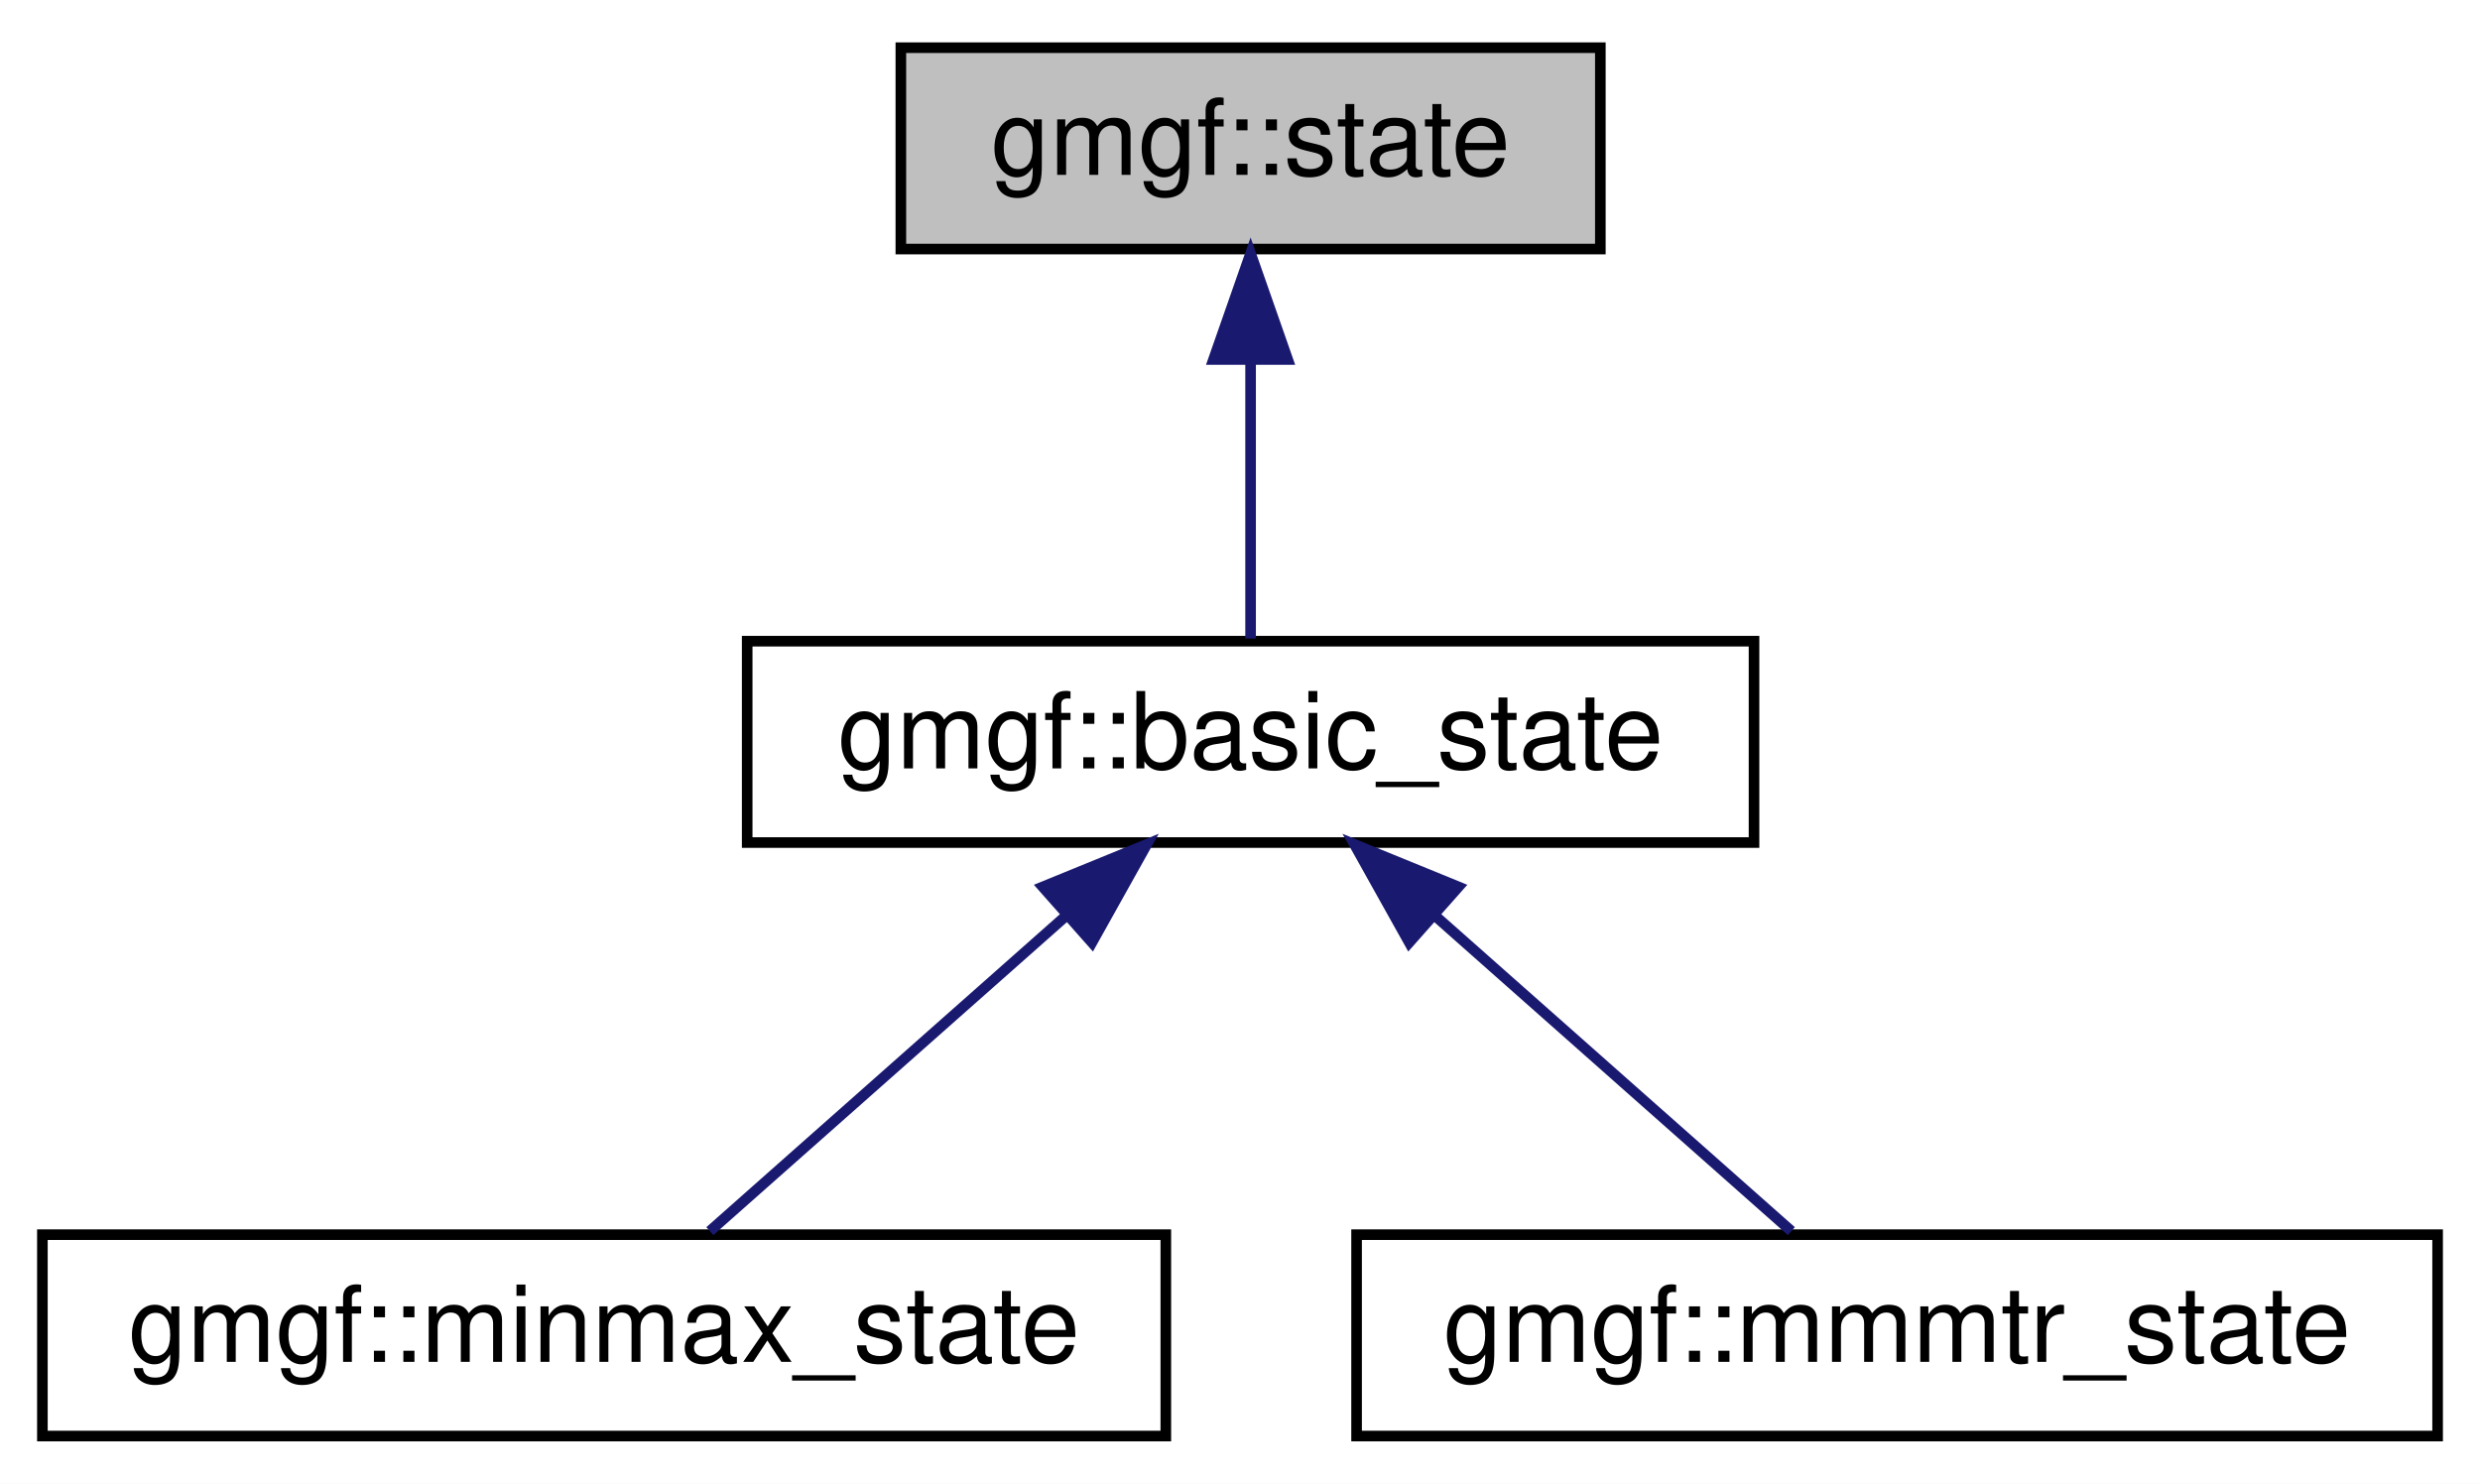
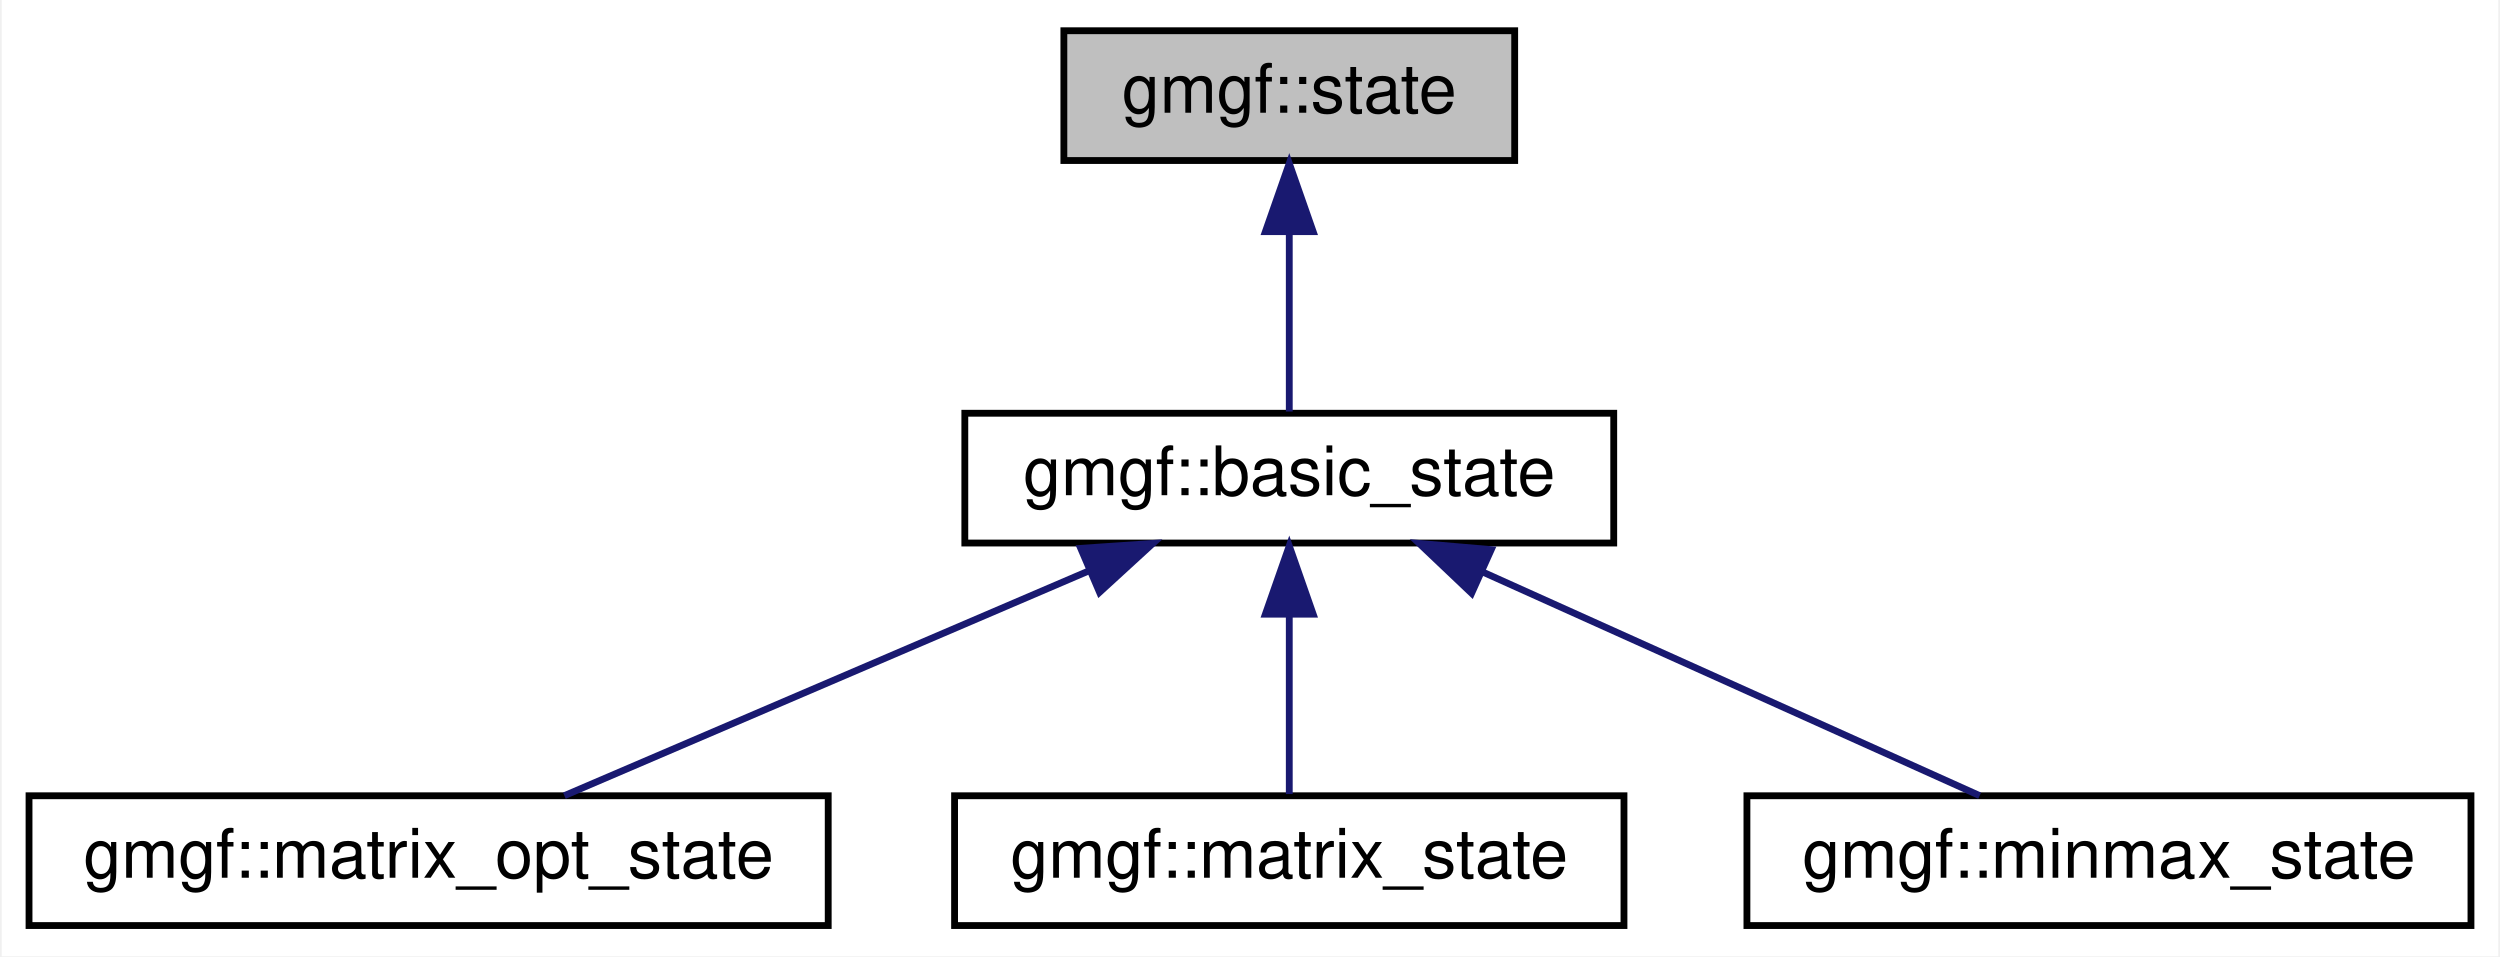
- <svg xmlns="http://www.w3.org/2000/svg" xmlns:xlink="http://www.w3.org/1999/xlink" width="234pt" height="140pt" viewBox="0.00 0.00 234.00 140.00">
+ <svg xmlns="http://www.w3.org/2000/svg" xmlns:xlink="http://www.w3.org/1999/xlink" width="366pt" height="140pt" viewBox="0.00 0.00 365.50 140.00">
  <g id="graph0" class="graph" transform="scale(1 1) rotate(0) translate(4 136)">
-     <polygon fill="white" stroke="none" points="-4,4 -4,-136 230,-136 230,4 -4,4" />
+     <polygon fill="white" stroke="none" points="-4,4 -4,-136 361.5,-136 361.5,4 -4,4" />
    <g id="node1" class="node">
-       <polygon fill="#bfbfbf" stroke="black" points="81,-112.5 81,-131.5 147,-131.5 147,-112.5 81,-112.5" />
-       <text text-anchor="middle" x="114" y="-119.5" font-family="Helvetica,sans-Serif" font-size="10.00">gmgf::state</text>
+       <polygon fill="#bfbfbf" stroke="black" points="151.5,-112.5 151.5,-131.5 217.5,-131.5 217.5,-112.5 151.5,-112.5" />
+       <text text-anchor="middle" x="184.5" y="-119.5" font-family="Helvetica,sans-Serif" font-size="10.00">gmgf::state</text>
    </g>
    <g id="node2" class="node">
      <g id="a_node2">
        <a xlink:href="classgmgf_1_1basic__state.html" target="_top" xlink:title="探索中のグラフを一つ含む基本的な状態 ">
-           <polygon fill="white" stroke="black" points="66.5,-56.5 66.5,-75.5 161.5,-75.5 161.5,-56.5 66.5,-56.5" />
-           <text text-anchor="middle" x="114" y="-63.5" font-family="Helvetica,sans-Serif" font-size="10.00">gmgf::basic_state</text>
+           <polygon fill="white" stroke="black" points="137,-56.5 137,-75.5 232,-75.5 232,-56.5 137,-56.5" />
+           <text text-anchor="middle" x="184.5" y="-63.5" font-family="Helvetica,sans-Serif" font-size="10.00">gmgf::basic_state</text>
        </a>
      </g>
    </g>
    <g id="edge1" class="edge">
-       <path fill="none" stroke="midnightblue" d="M114,-101.805C114,-92.91 114,-82.78 114,-75.751" />
-       <polygon fill="midnightblue" stroke="midnightblue" points="110.5,-102.083 114,-112.083 117.5,-102.083 110.5,-102.083" />
+       <path fill="none" stroke="midnightblue" d="M184.5,-101.805C184.5,-92.91 184.5,-82.78 184.5,-75.751" />
+       <polygon fill="midnightblue" stroke="midnightblue" points="181,-102.083 184.5,-112.083 188,-102.083 181,-102.083" />
    </g>
    <g id="node3" class="node">
      <g id="a_node3">
-         <a xlink:href="classgmgf_1_1minmax__state.html" target="_top" xlink:title="最大グラフで直径の下界を導出し，枝刈りを実現した状態． ">
-           <polygon fill="white" stroke="black" points="0,-0.5 0,-19.5 106,-19.5 106,-0.5 0,-0.5" />
-           <text text-anchor="middle" x="53" y="-7.5" font-family="Helvetica,sans-Serif" font-size="10.00">gmgf::minmax_state</text>
+         <a xlink:href="classgmgf_1_1matrix__opt__state.html" target="_top" xlink:title="距離間距離が格納された行列を利用して， 頂点間距離の計算の高速化を図った状態． ">
+           <polygon fill="white" stroke="black" points="0,-0.5 0,-19.5 117,-19.5 117,-0.5 0,-0.5" />
+           <text text-anchor="middle" x="58.5" y="-7.5" font-family="Helvetica,sans-Serif" font-size="10.00">gmgf::matrix_opt_state</text>
        </a>
      </g>
    </g>
    <g id="edge2" class="edge">
-       <path fill="none" stroke="midnightblue" d="M96.533,-49.537C85.656,-39.909 72.056,-27.869 62.979,-19.834" />
-       <polygon fill="midnightblue" stroke="midnightblue" points="94.392,-52.316 104.199,-56.324 99.032,-47.075 94.392,-52.316" />
+       <path fill="none" stroke="midnightblue" d="M155.34,-52.503C131.719,-42.38 99.072,-28.388 78.372,-19.516" />
+       <polygon fill="midnightblue" stroke="midnightblue" points="153.965,-55.721 164.535,-56.444 156.722,-49.287 153.965,-55.721" />
    </g>
    <g id="node4" class="node">
      <g id="a_node4">
-         <a xlink:href="classgmgf_1_1mmmtr__state.html" target="_top" xlink:title="距離間距離が格納された行列を利用して， 頂点間距離の計算の高速化を図った状態． ">
-           <polygon fill="white" stroke="black" points="124,-0.5 124,-19.5 226,-19.5 226,-0.5 124,-0.5" />
-           <text text-anchor="middle" x="175" y="-7.5" font-family="Helvetica,sans-Serif" font-size="10.00">gmgf::mmmtr_state</text>
+         <a xlink:href="classgmgf_1_1matrix__state.html" target="_top" xlink:title="距離間距離が格納された行列を利用して， 頂点間距離の計算の高速化を図った状態． ">
+           <polygon fill="white" stroke="black" points="135.5,-0.5 135.5,-19.5 233.5,-19.5 233.5,-0.5 135.5,-0.5" />
+           <text text-anchor="middle" x="184.5" y="-7.5" font-family="Helvetica,sans-Serif" font-size="10.00">gmgf::matrix_state</text>
        </a>
      </g>
    </g>
    <g id="edge3" class="edge">
-       <path fill="none" stroke="midnightblue" d="M131.467,-49.537C142.344,-39.909 155.944,-27.869 165.021,-19.834" />
-       <polygon fill="midnightblue" stroke="midnightblue" points="128.968,-47.075 123.801,-56.324 133.608,-52.316 128.968,-47.075" />
+       <path fill="none" stroke="midnightblue" d="M184.5,-45.804C184.5,-36.91 184.5,-26.78 184.5,-19.751" />
+       <polygon fill="midnightblue" stroke="midnightblue" points="181,-46.083 184.5,-56.083 188,-46.083 181,-46.083" />
+     </g>
+     <g id="node5" class="node">
+       <g id="a_node5">
+         <a xlink:href="classgmgf_1_1minmax__state.html" target="_top" xlink:title="最大グラフで直径の下界を導出し，枝刈りを実現した状態． ">
+           <polygon fill="white" stroke="black" points="251.5,-0.5 251.5,-19.5 357.5,-19.5 357.5,-0.5 251.5,-0.5" />
+           <text text-anchor="middle" x="304.5" y="-7.5" font-family="Helvetica,sans-Serif" font-size="10.00">gmgf::minmax_state</text>
+         </a>
+       </g>
+     </g>
+     <g id="edge4" class="edge">
+       <path fill="none" stroke="midnightblue" d="M212.873,-52.232C235.32,-42.131 266.035,-28.309 285.575,-19.516" />
+       <polygon fill="midnightblue" stroke="midnightblue" points="211.197,-49.148 203.514,-56.444 214.07,-55.532 211.197,-49.148" />
    </g>
  </g>
</svg>
